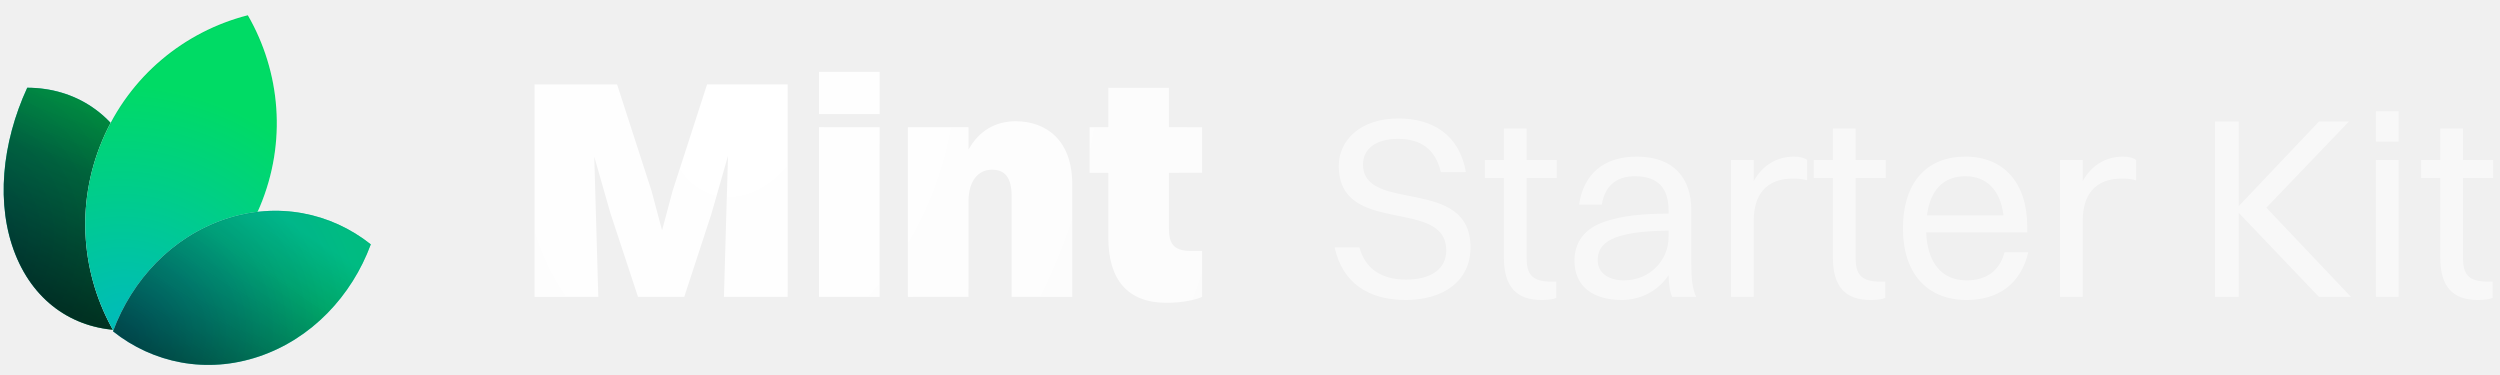
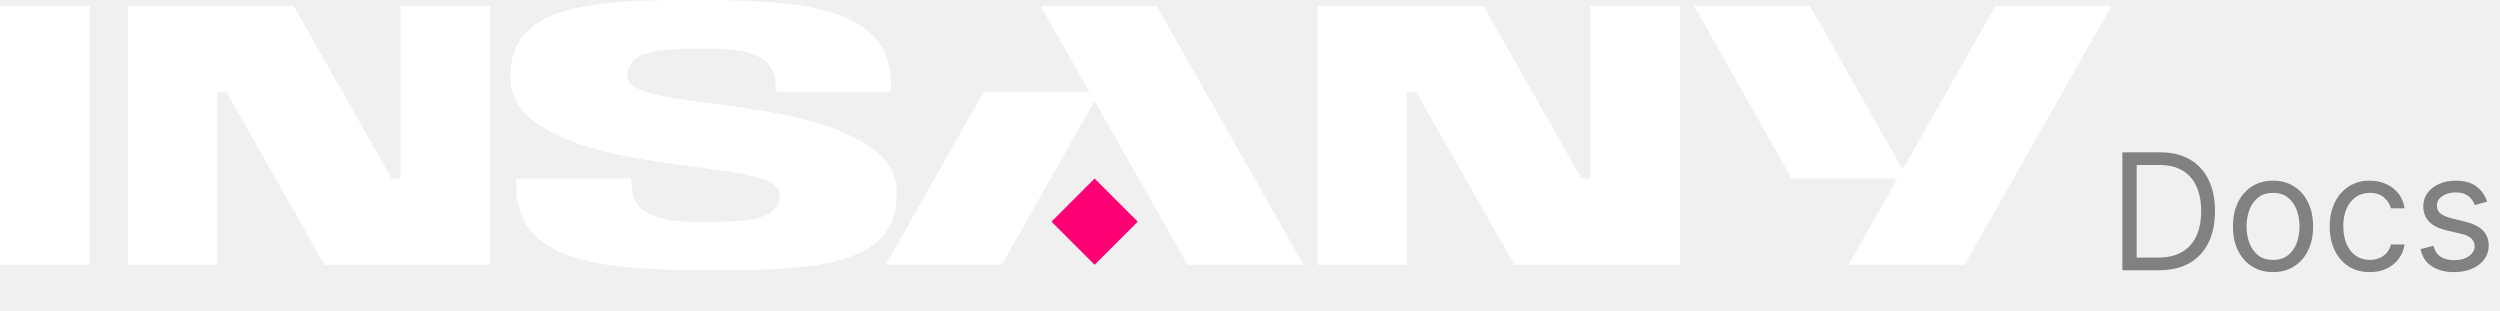
- <svg xmlns="http://www.w3.org/2000/svg" width="160" height="24" viewBox="0 0 160 24" fill="none">
-   <path d="M7.953 21.139C4.896 21.13 2.255 19.458 0.987 16.29C-0.28 13.121 0.109 9.163 1.744 5.615C4.801 5.624 7.442 7.296 8.71 10.465C9.977 13.633 9.588 17.591 7.953 21.139Z" fill="white" />
-   <path d="M7.953 21.139C4.896 21.13 2.255 19.458 0.987 16.29C-0.28 13.121 0.109 9.163 1.744 5.615C4.801 5.624 7.442 7.296 8.71 10.465C9.977 13.633 9.588 17.591 7.953 21.139Z" fill="url(#paint0_radial_115_109)" />
-   <path d="M7.953 21.139C4.896 21.13 2.255 19.458 0.987 16.29C-0.28 13.121 0.109 9.163 1.744 5.615C4.801 5.624 7.442 7.296 8.71 10.465C9.977 13.633 9.588 17.591 7.953 21.139Z" fill="black" fill-opacity="0.5" style="mix-blend-mode:hard-light" />
-   <path d="M7.953 21.139C4.896 21.13 2.255 19.458 0.987 16.29C-0.28 13.121 0.109 9.163 1.744 5.615C4.801 5.624 7.442 7.296 8.71 10.465C9.977 13.633 9.588 17.591 7.953 21.139Z" fill="url(#paint1_linear_115_109)" fill-opacity="0.5" style="mix-blend-mode:hard-light" />
-   <path d="M7.935 21.111C4.897 21.096 2.274 19.431 1.013 16.279C-0.248 13.124 0.136 9.182 1.762 5.643C4.8 5.659 7.423 7.324 8.684 10.476C9.945 13.63 9.561 17.572 7.935 21.111Z" stroke="url(#paint2_linear_115_109)" stroke-opacity="0.05" stroke-width="0.056" />
-   <path d="M7.31 21.257C11.354 20.221 14.884 17.375 16.628 13.236C18.373 9.097 17.945 4.587 15.86 0.976C11.816 2.012 8.287 4.858 6.542 8.998C4.797 13.137 5.225 17.646 7.31 21.257Z" fill="white" />
-   <path d="M7.31 21.257C11.354 20.221 14.884 17.375 16.628 13.236C18.373 9.097 17.945 4.587 15.86 0.976C11.816 2.012 8.287 4.858 6.542 8.998C4.797 13.137 5.225 17.646 7.31 21.257Z" fill="url(#paint3_radial_115_109)" />
-   <path d="M16.602 13.225C14.864 17.349 11.351 20.187 7.324 21.225C5.253 17.624 4.829 13.132 6.568 9.009C8.306 4.885 11.819 2.047 15.846 1.009C17.918 4.61 18.341 9.101 16.602 13.225Z" stroke="url(#paint4_linear_115_109)" stroke-opacity="0.05" stroke-width="0.056" />
-   <path d="M7.234 21.207C9.789 23.237 13.21 23.951 16.577 22.814C19.944 21.677 22.506 18.945 23.73 15.638C21.175 13.608 17.754 12.894 14.387 14.031C11.02 15.168 8.458 17.901 7.234 21.207Z" fill="white" />
-   <path d="M7.234 21.207C9.789 23.237 13.21 23.951 16.577 22.814C19.944 21.677 22.506 18.945 23.73 15.638C21.175 13.608 17.754 12.894 14.387 14.031C11.02 15.168 8.458 17.901 7.234 21.207Z" fill="url(#paint5_radial_115_109)" />
-   <path d="M7.234 21.207C9.789 23.237 13.21 23.951 16.577 22.814C19.944 21.677 22.506 18.945 23.73 15.638C21.175 13.608 17.754 12.894 14.387 14.031C11.02 15.168 8.458 17.901 7.234 21.207Z" fill="black" fill-opacity="0.2" style="mix-blend-mode:hard-light" />
-   <path d="M7.234 21.207C9.789 23.237 13.21 23.951 16.577 22.814C19.944 21.677 22.506 18.945 23.73 15.638C21.175 13.608 17.754 12.894 14.387 14.031C11.02 15.168 8.458 17.901 7.234 21.207Z" fill="url(#paint6_linear_115_109)" fill-opacity="0.5" style="mix-blend-mode:hard-light" />
-   <path d="M16.568 22.787C13.218 23.918 9.814 23.212 7.267 21.198C8.492 17.907 11.044 15.189 14.396 14.058C17.747 12.927 21.15 13.633 23.697 15.648C22.472 18.938 19.92 21.656 16.568 22.787Z" stroke="url(#paint7_linear_115_109)" stroke-opacity="0.05" stroke-width="0.056" />
-   <path d="M34.212 19V5.4H39.492L41.692 12.2L42.372 14.74L43.052 12.2L45.252 5.4H50.412V19H46.332L46.592 9.98L45.532 13.68L43.792 19H40.832L39.052 13.6L38.032 10.02L38.292 19H34.212ZM52.416 7.3V4.6H56.295V7.3H52.416ZM52.416 19V8.14H56.295V19H52.416ZM58.104 19V8.14H61.984V9.58C62.664 8.34 63.744 7.76 65.004 7.76C66.964 7.76 68.624 8.98 68.624 11.78V19H64.744V12.56C64.744 11.34 64.304 10.86 63.484 10.86C62.604 10.86 61.984 11.58 61.984 12.88V19H58.104ZM70.933 15.22V11.06H69.733V8.14H70.933V5.62H74.813V8.14H76.933V11.06H74.813V14.6C74.813 15.5 75.033 16.06 76.213 16.06H76.933V19C76.493 19.2 75.673 19.38 74.653 19.38C72.153 19.38 70.933 17.88 70.933 15.22Z" fill="url(#paint8_radial_115_109)" />
-   <path d="M87.232 10.519C87.232 13.687 94.112 11.229 94.112 15.832C94.112 17.994 92.364 19.198 89.971 19.198C87.562 19.198 85.912 18.093 85.417 15.832H87.001C87.364 17.169 88.371 17.895 89.987 17.895C91.671 17.895 92.561 17.152 92.561 16.03C92.561 12.598 85.681 15.155 85.681 10.618C85.681 9.001 87.034 7.582 89.509 7.582C91.671 7.582 93.403 8.621 93.816 11.014H92.215C91.868 9.529 90.912 8.886 89.476 8.886C88.057 8.886 87.232 9.529 87.232 10.519ZM96.25 16.476V11.393H95.029V10.239H96.25V8.226H97.702V10.239H99.632V11.393H97.702V16.476C97.702 17.532 98.015 18.026 99.302 18.026H99.599V19.066C99.434 19.148 99.071 19.198 98.659 19.198C97.025 19.198 96.25 18.323 96.25 16.476ZM102.516 13.093H101.064C101.345 11.162 102.615 10.024 104.76 10.024C107.103 10.024 108.242 11.393 108.242 13.44V16.888C108.242 17.895 108.324 18.521 108.555 19H107.021C106.856 18.654 106.806 18.142 106.79 17.614C106.047 18.72 104.859 19.198 103.803 19.198C101.988 19.198 100.767 18.357 100.767 16.69C100.767 15.486 101.427 14.611 102.714 14.182C103.902 13.786 105.107 13.687 106.79 13.671V13.473C106.79 12.053 106.13 11.278 104.628 11.278C103.374 11.278 102.698 11.971 102.516 13.093ZM102.252 16.657C102.252 17.465 102.929 17.944 103.952 17.944C105.569 17.944 106.79 16.674 106.79 15.172V14.759C103.061 14.793 102.252 15.585 102.252 16.657ZM110.787 19V10.239H112.239V11.591C112.833 10.519 113.774 10.024 114.83 10.024C115.176 10.024 115.49 10.107 115.655 10.239V11.542C115.407 11.46 115.094 11.427 114.747 11.427C112.998 11.427 112.239 12.515 112.239 14.1V19H110.787ZM117.305 16.476V11.393H116.084V10.239H117.305V8.226H118.757V10.239H120.688V11.393H118.757V16.476C118.757 17.532 119.071 18.026 120.358 18.026H120.655V19.066C120.49 19.148 120.127 19.198 119.714 19.198C118.081 19.198 117.305 18.323 117.305 16.476ZM129.809 16.145C129.33 18.192 127.862 19.198 125.865 19.198C123.324 19.198 121.79 17.482 121.79 14.627C121.79 11.658 123.324 10.024 125.783 10.024C128.258 10.024 129.743 11.723 129.743 14.512V14.875H123.275C123.357 16.838 124.281 17.944 125.865 17.944C127.103 17.944 127.977 17.35 128.291 16.145H129.809ZM125.783 11.278C124.38 11.278 123.539 12.152 123.324 13.786H128.225C128.027 12.169 127.152 11.278 125.783 11.278ZM131.843 19V10.239H133.295V11.591C133.889 10.519 134.829 10.024 135.885 10.024C136.232 10.024 136.545 10.107 136.71 10.239V11.542C136.463 11.46 136.149 11.427 135.803 11.427C134.054 11.427 133.295 12.515 133.295 14.1V19H131.843ZM141.763 19V7.78H143.281V13.192L148.413 7.78H150.327L145.047 13.291L150.459 19H148.413L143.281 13.621V19H141.763ZM152.06 9.067V7.12H153.512V9.067H152.06ZM152.06 19V10.239H153.512V19H152.06ZM156.178 16.476V11.393H154.957V10.239H156.178V8.226H157.63V10.239H159.56V11.393H157.63V16.476C157.63 17.532 157.943 18.026 159.23 18.026H159.527V19.066C159.362 19.148 158.999 19.198 158.587 19.198C156.953 19.198 156.178 18.323 156.178 16.476Z" fill="white" fill-opacity="0.55" />
-   <defs>
-     <radialGradient id="paint0_radial_115_109" cx="0" cy="0" r="1" gradientUnits="userSpaceOnUse" gradientTransform="translate(-3.00503 15.023) rotate(-10.029) scale(17.9572 17.784)">
-       <stop stop-color="#00B0BB" />
-       <stop offset="1" stop-color="#00DB65" />
-     </radialGradient>
-     <linearGradient id="paint1_linear_115_109" x1="7.39" y1="4.813" x2="1.63" y2="18.689" gradientUnits="userSpaceOnUse">
-       <stop stop-color="#18E299" />
-       <stop offset="1" />
-     </linearGradient>
-     <linearGradient id="paint2_linear_115_109" x1="7.948" y1="8.016" x2="1.761" y2="18.746" gradientUnits="userSpaceOnUse">
-       <stop />
-       <stop offset="1" stop-opacity="0" />
-     </linearGradient>
-     <radialGradient id="paint3_radial_115_109" cx="0" cy="0" r="1" gradientUnits="userSpaceOnUse" gradientTransform="translate(8.11404 20.8822) rotate(-75.7542) scale(21.6246 23.7772)">
-       <stop stop-color="#00BBBB" />
-       <stop offset="0.713" stop-color="#00DB65" />
-     </radialGradient>
-     <linearGradient id="paint4_linear_115_109" x1="7.602" y1="5.871" x2="15.556" y2="16.372" gradientUnits="userSpaceOnUse">
-       <stop />
-       <stop offset="1" stop-opacity="0" />
-     </linearGradient>
-     <radialGradient id="paint5_radial_115_109" cx="0" cy="0" r="1" gradientUnits="userSpaceOnUse" gradientTransform="translate(7.84537 21.5181) rotate(-20.3525) scale(18.5603 17.32)">
-       <stop stop-color="#00B0BB" />
-       <stop offset="1" stop-color="#00DB65" />
-     </radialGradient>
-     <linearGradient id="paint6_linear_115_109" x1="16.808" y1="13.007" x2="10.041" y2="22.994" gradientUnits="userSpaceOnUse">
-       <stop stop-color="#00B1BC" />
-       <stop offset="1" />
-     </linearGradient>
-     <linearGradient id="paint7_linear_115_109" x1="16.808" y1="13.007" x2="14.169" y2="23.841" gradientUnits="userSpaceOnUse">
-       <stop />
-       <stop offset="1" stop-opacity="0" />
-     </linearGradient>
-     <radialGradient id="paint8_radial_115_109" cx="0" cy="0" r="1" gradientUnits="userSpaceOnUse" gradientTransform="translate(47.2781 7) rotate(19.0047) scale(67.5582 85.7506)">
-       <stop stop-color="white" />
-       <stop offset="1" stop-color="white" stop-opacity="0.5" />
-     </radialGradient>
-   </defs>
+ <svg xmlns="http://www.w3.org/2000/svg" width="185" height="23" viewBox="0 0 185 23" fill="none">
+   <path d="M81.002 13.21L77.81 16.402L81.002 19.593L84.194 16.402L81.002 13.21Z" fill="#FF0074" />
+   <path d="M117.697 0.437V13.211H117.027L113.405 6.827L109.777 0.437H97.502V6.827V19.594H104.121V6.827H104.813L108.434 13.211L112.057 19.594H124.317V13.211V0.437H117.697Z" fill="white" />
+   <path d="M29.651 0.437V13.211H28.981L25.357 6.827L21.729 0.437H9.456V6.827V19.594H16.076V6.827H16.764L20.388 13.211L24.009 19.594H36.271V13.211V0.437H29.651Z" fill="white" />
+   <path d="M147.664 0.44L140.793 12.543L133.943 0.44H125.359L132.579 13.209H140.415L136.791 19.592H145.382L156.25 0.44H147.664Z" fill="white" />
+   <path d="M6.621 0.44H0V19.595H6.621V0.44Z" fill="white" />
+   <path d="M87.876 19.592H96.462L85.594 0.44H77.003L80.629 6.823H72.775L65.546 19.592H74.132L80.998 7.476L87.876 19.592Z" fill="white" />
+   <path d="M66.35 14.111V14.165C66.405 15.654 65.999 16.809 65.125 17.684C62.815 20 57.42 20 52.188 20C47.327 20 44.347 19.69 42.217 18.955C39.649 18.074 38.34 16.506 38.206 14.165V13.213H46.681L46.783 14.149C47.102 16.436 50.302 16.415 51.839 16.415H52.065C54.211 16.415 56.434 16.415 57.309 15.488C57.455 15.332 57.565 15.145 57.631 14.942C57.697 14.738 57.717 14.522 57.69 14.31C57.565 13.177 55.163 12.851 51.519 12.366C48.156 11.912 44.041 11.382 41.297 10.009C39.282 9.103 37.87 7.834 37.784 5.976V5.905V5.851C37.73 4.36 38.136 3.206 39.008 2.332C41.319 -4.97043e-06 46.726 0 51.947 0C56.808 0 59.788 0.313 61.918 1.047C64.486 1.928 65.795 3.496 65.929 5.837V6.798H57.456L57.354 5.862C57.035 3.576 53.835 3.596 52.299 3.596H52.072C49.926 3.596 47.703 3.596 46.828 4.525C46.682 4.681 46.572 4.868 46.506 5.072C46.44 5.276 46.42 5.491 46.448 5.704C46.572 6.837 48.974 7.163 52.618 7.646C55.981 8.099 60.096 8.629 62.84 10.002C64.855 10.909 66.267 12.18 66.353 14.038L66.35 14.111Z" fill="white" />
+   <path d="M159.75 20H157.057V11.273H159.869C160.716 11.273 161.44 11.447 162.043 11.797C162.645 12.143 163.107 12.642 163.428 13.293C163.749 13.94 163.909 14.716 163.909 15.619C163.909 16.528 163.747 17.311 163.423 17.967C163.099 18.621 162.628 19.124 162.009 19.476C161.389 19.825 160.636 20 159.75 20ZM158.114 19.062H159.682C160.403 19.062 161.001 18.923 161.476 18.645C161.95 18.366 162.304 17.97 162.537 17.456C162.77 16.942 162.886 16.329 162.886 15.619C162.886 14.915 162.771 14.308 162.541 13.8C162.311 13.288 161.967 12.896 161.51 12.624C161.053 12.348 160.483 12.21 159.801 12.21H158.114V19.062ZM168.205 20.136C167.614 20.136 167.095 19.996 166.649 19.715C166.206 19.433 165.859 19.04 165.609 18.534C165.362 18.028 165.239 17.438 165.239 16.761C165.239 16.079 165.362 15.484 165.609 14.976C165.859 14.467 166.206 14.072 166.649 13.791C167.095 13.51 167.614 13.369 168.205 13.369C168.795 13.369 169.313 13.51 169.756 13.791C170.202 14.072 170.548 14.467 170.795 14.976C171.045 15.484 171.17 16.079 171.17 16.761C171.17 17.438 171.045 18.028 170.795 18.534C170.548 19.04 170.202 19.433 169.756 19.715C169.313 19.996 168.795 20.136 168.205 20.136ZM168.205 19.233C168.653 19.233 169.023 19.118 169.312 18.888C169.602 18.658 169.817 18.355 169.956 17.98C170.095 17.605 170.165 17.199 170.165 16.761C170.165 16.324 170.095 15.916 169.956 15.538C169.817 15.161 169.602 14.855 169.312 14.622C169.023 14.389 168.653 14.273 168.205 14.273C167.756 14.273 167.386 14.389 167.097 14.622C166.807 14.855 166.592 15.161 166.453 15.538C166.314 15.916 166.244 16.324 166.244 16.761C166.244 17.199 166.314 17.605 166.453 17.98C166.592 18.355 166.807 18.658 167.097 18.888C167.386 19.118 167.756 19.233 168.205 19.233ZM175.365 20.136C174.751 20.136 174.223 19.991 173.779 19.702C173.336 19.412 172.995 19.013 172.757 18.504C172.518 17.996 172.399 17.415 172.399 16.761C172.399 16.097 172.521 15.51 172.765 15.001C173.012 14.49 173.356 14.091 173.797 13.804C174.24 13.514 174.757 13.369 175.348 13.369C175.808 13.369 176.223 13.454 176.592 13.625C176.961 13.796 177.264 14.034 177.5 14.341C177.735 14.648 177.882 15.006 177.939 15.415H176.933C176.856 15.117 176.686 14.852 176.422 14.622C176.16 14.389 175.808 14.273 175.365 14.273C174.973 14.273 174.629 14.375 174.333 14.579C174.041 14.781 173.812 15.067 173.647 15.436C173.485 15.803 173.404 16.233 173.404 16.727C173.404 17.233 173.484 17.673 173.643 18.048C173.805 18.423 174.032 18.715 174.325 18.922C174.62 19.129 174.967 19.233 175.365 19.233C175.626 19.233 175.863 19.188 176.076 19.097C176.289 19.006 176.47 18.875 176.618 18.704C176.765 18.534 176.87 18.329 176.933 18.091H177.939C177.882 18.477 177.741 18.825 177.517 19.135C177.295 19.442 177.001 19.686 176.635 19.868C176.271 20.047 175.848 20.136 175.365 20.136ZM184.045 14.921L183.142 15.176C183.085 15.026 183.001 14.879 182.89 14.737C182.782 14.592 182.635 14.473 182.447 14.379C182.26 14.286 182.02 14.239 181.727 14.239C181.326 14.239 180.993 14.331 180.725 14.516C180.461 14.697 180.329 14.929 180.329 15.21C180.329 15.46 180.42 15.658 180.602 15.803C180.784 15.947 181.068 16.068 181.454 16.165L182.426 16.403C183.011 16.546 183.447 16.763 183.734 17.055C184.021 17.345 184.164 17.719 184.164 18.176C184.164 18.551 184.056 18.886 183.841 19.182C183.627 19.477 183.329 19.71 182.946 19.881C182.562 20.051 182.116 20.136 181.608 20.136C180.94 20.136 180.387 19.991 179.95 19.702C179.512 19.412 179.235 18.989 179.119 18.432L180.074 18.193C180.164 18.546 180.336 18.81 180.589 18.986C180.845 19.162 181.179 19.25 181.591 19.25C182.059 19.25 182.431 19.151 182.707 18.952C182.985 18.75 183.125 18.509 183.125 18.227C183.125 18 183.045 17.81 182.886 17.656C182.727 17.5 182.483 17.384 182.153 17.307L181.062 17.051C180.463 16.909 180.022 16.689 179.741 16.391C179.463 16.09 179.324 15.713 179.324 15.261C179.324 14.892 179.427 14.565 179.635 14.281C179.845 13.997 180.13 13.774 180.491 13.612C180.855 13.45 181.267 13.369 181.727 13.369C182.375 13.369 182.883 13.511 183.252 13.796C183.625 14.079 183.889 14.454 184.045 14.921Z" fill="#818182" />
</svg>
